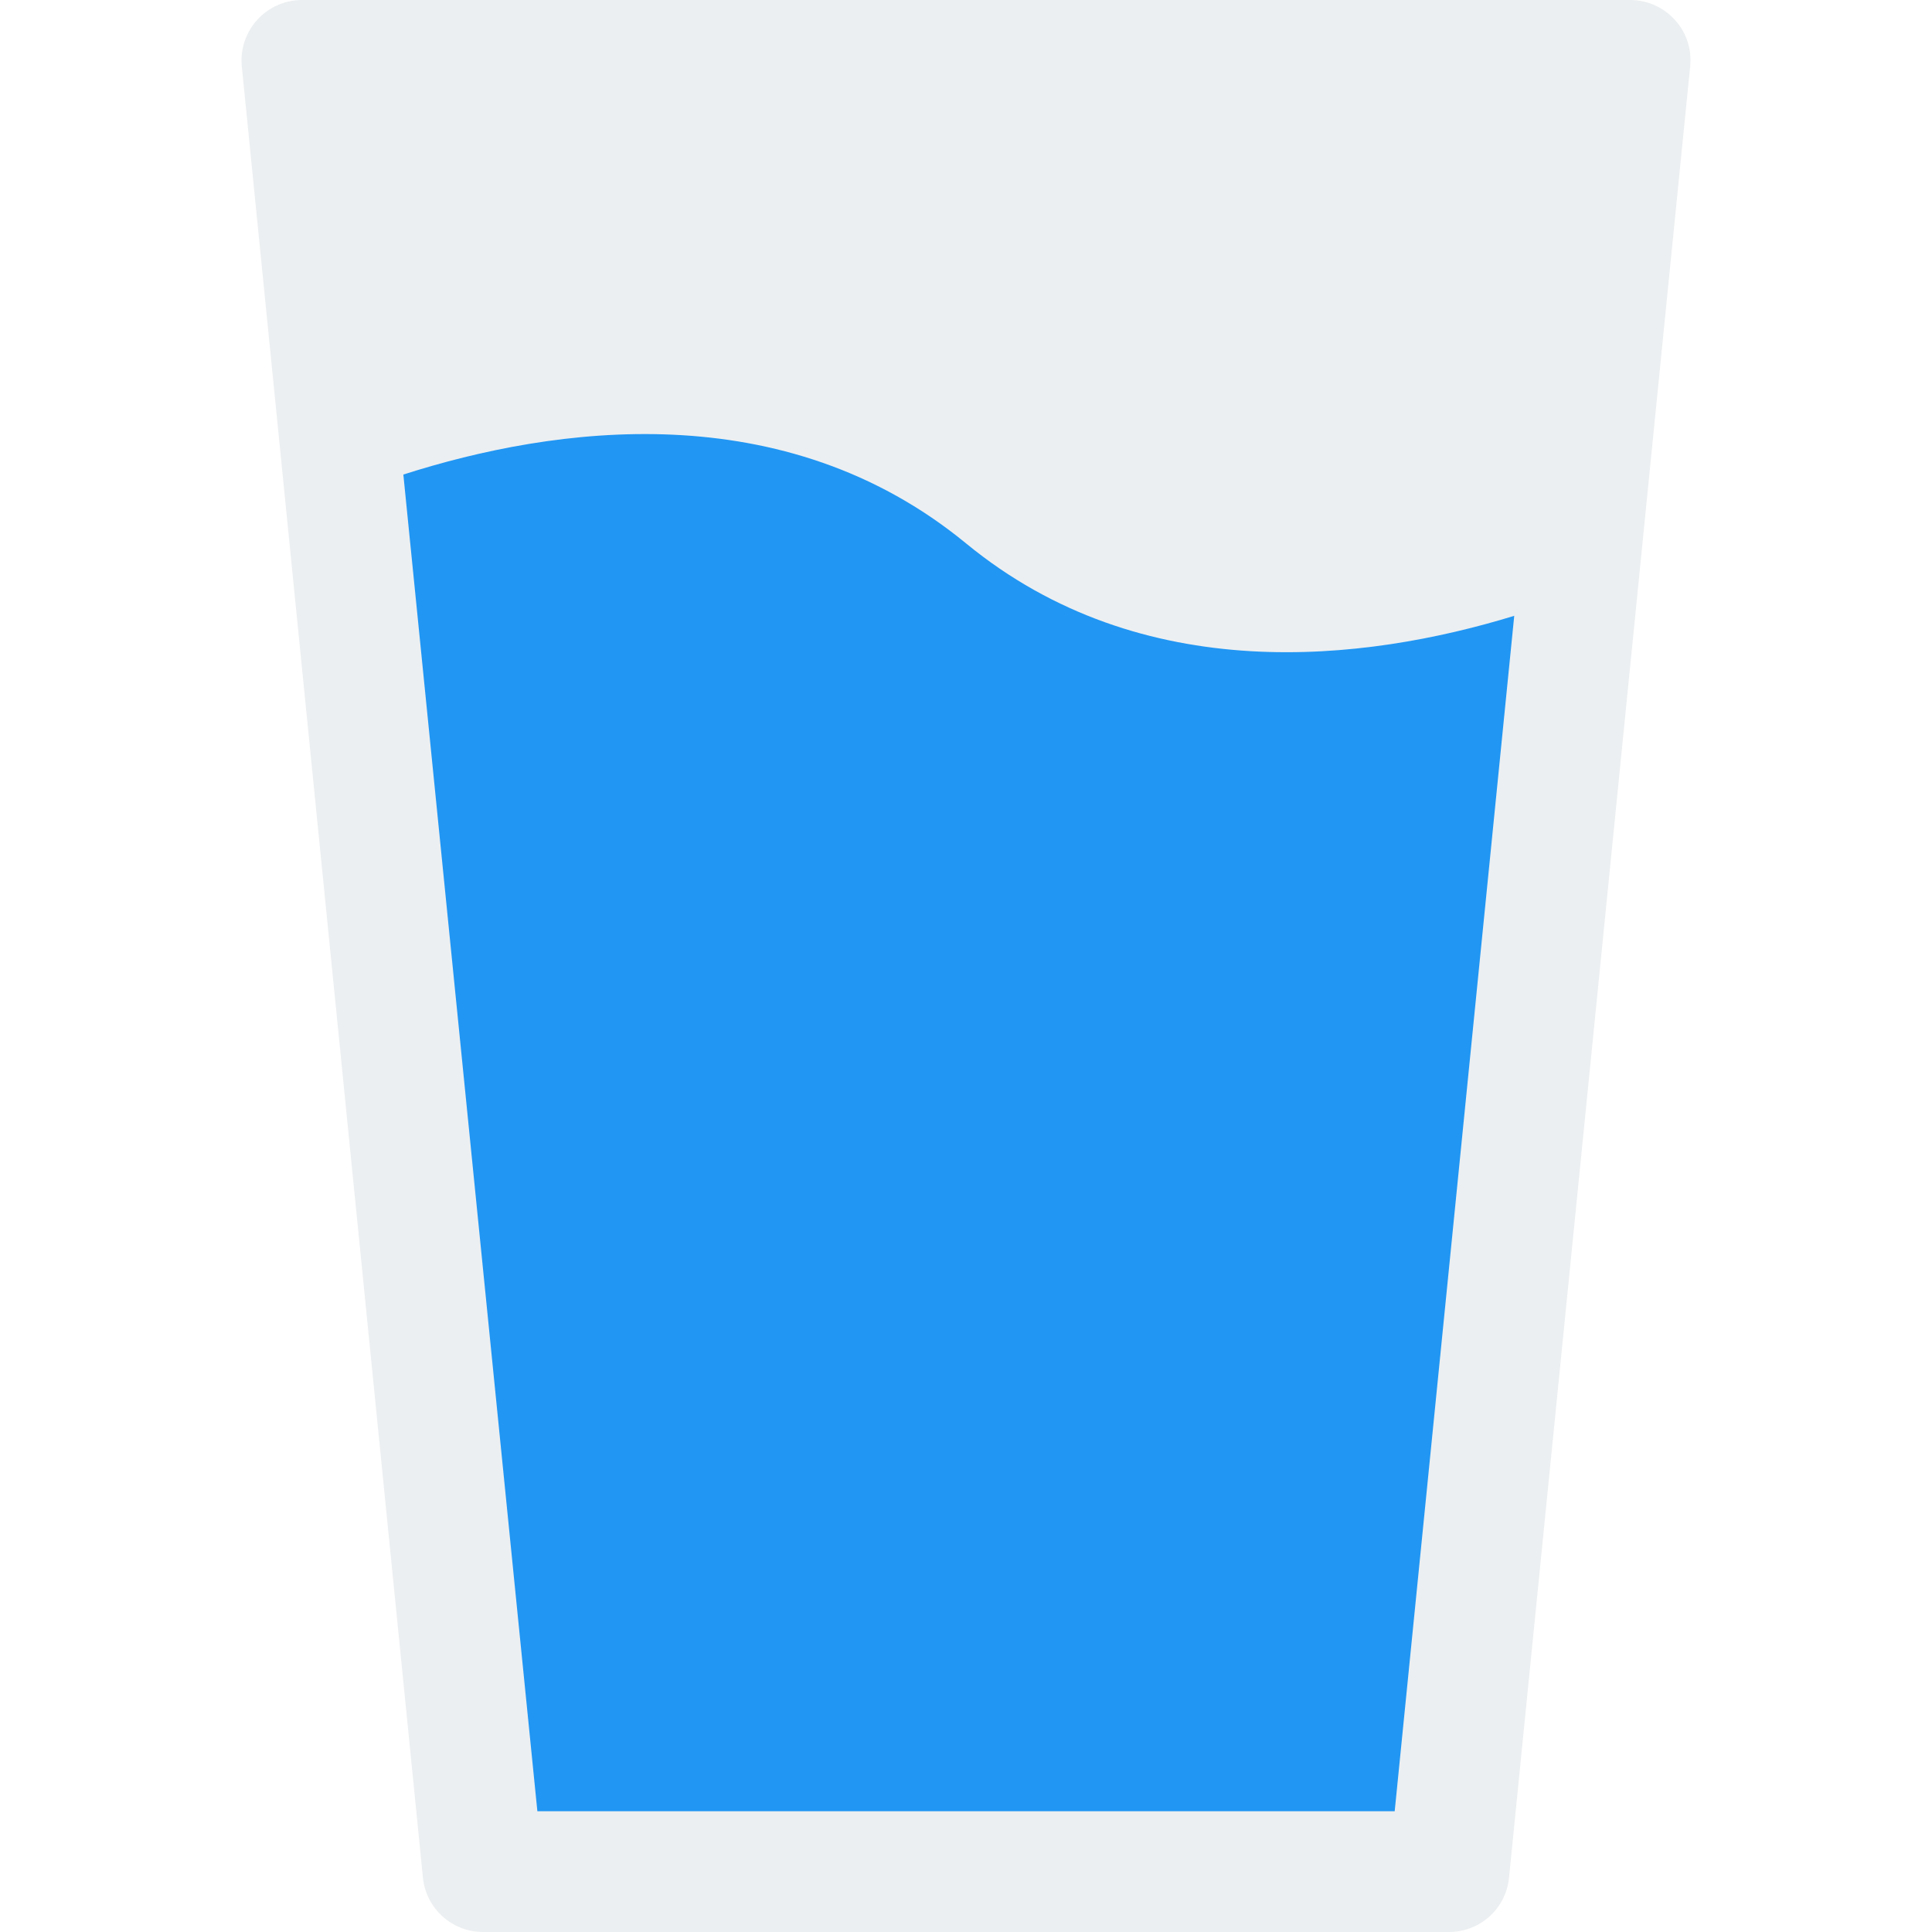
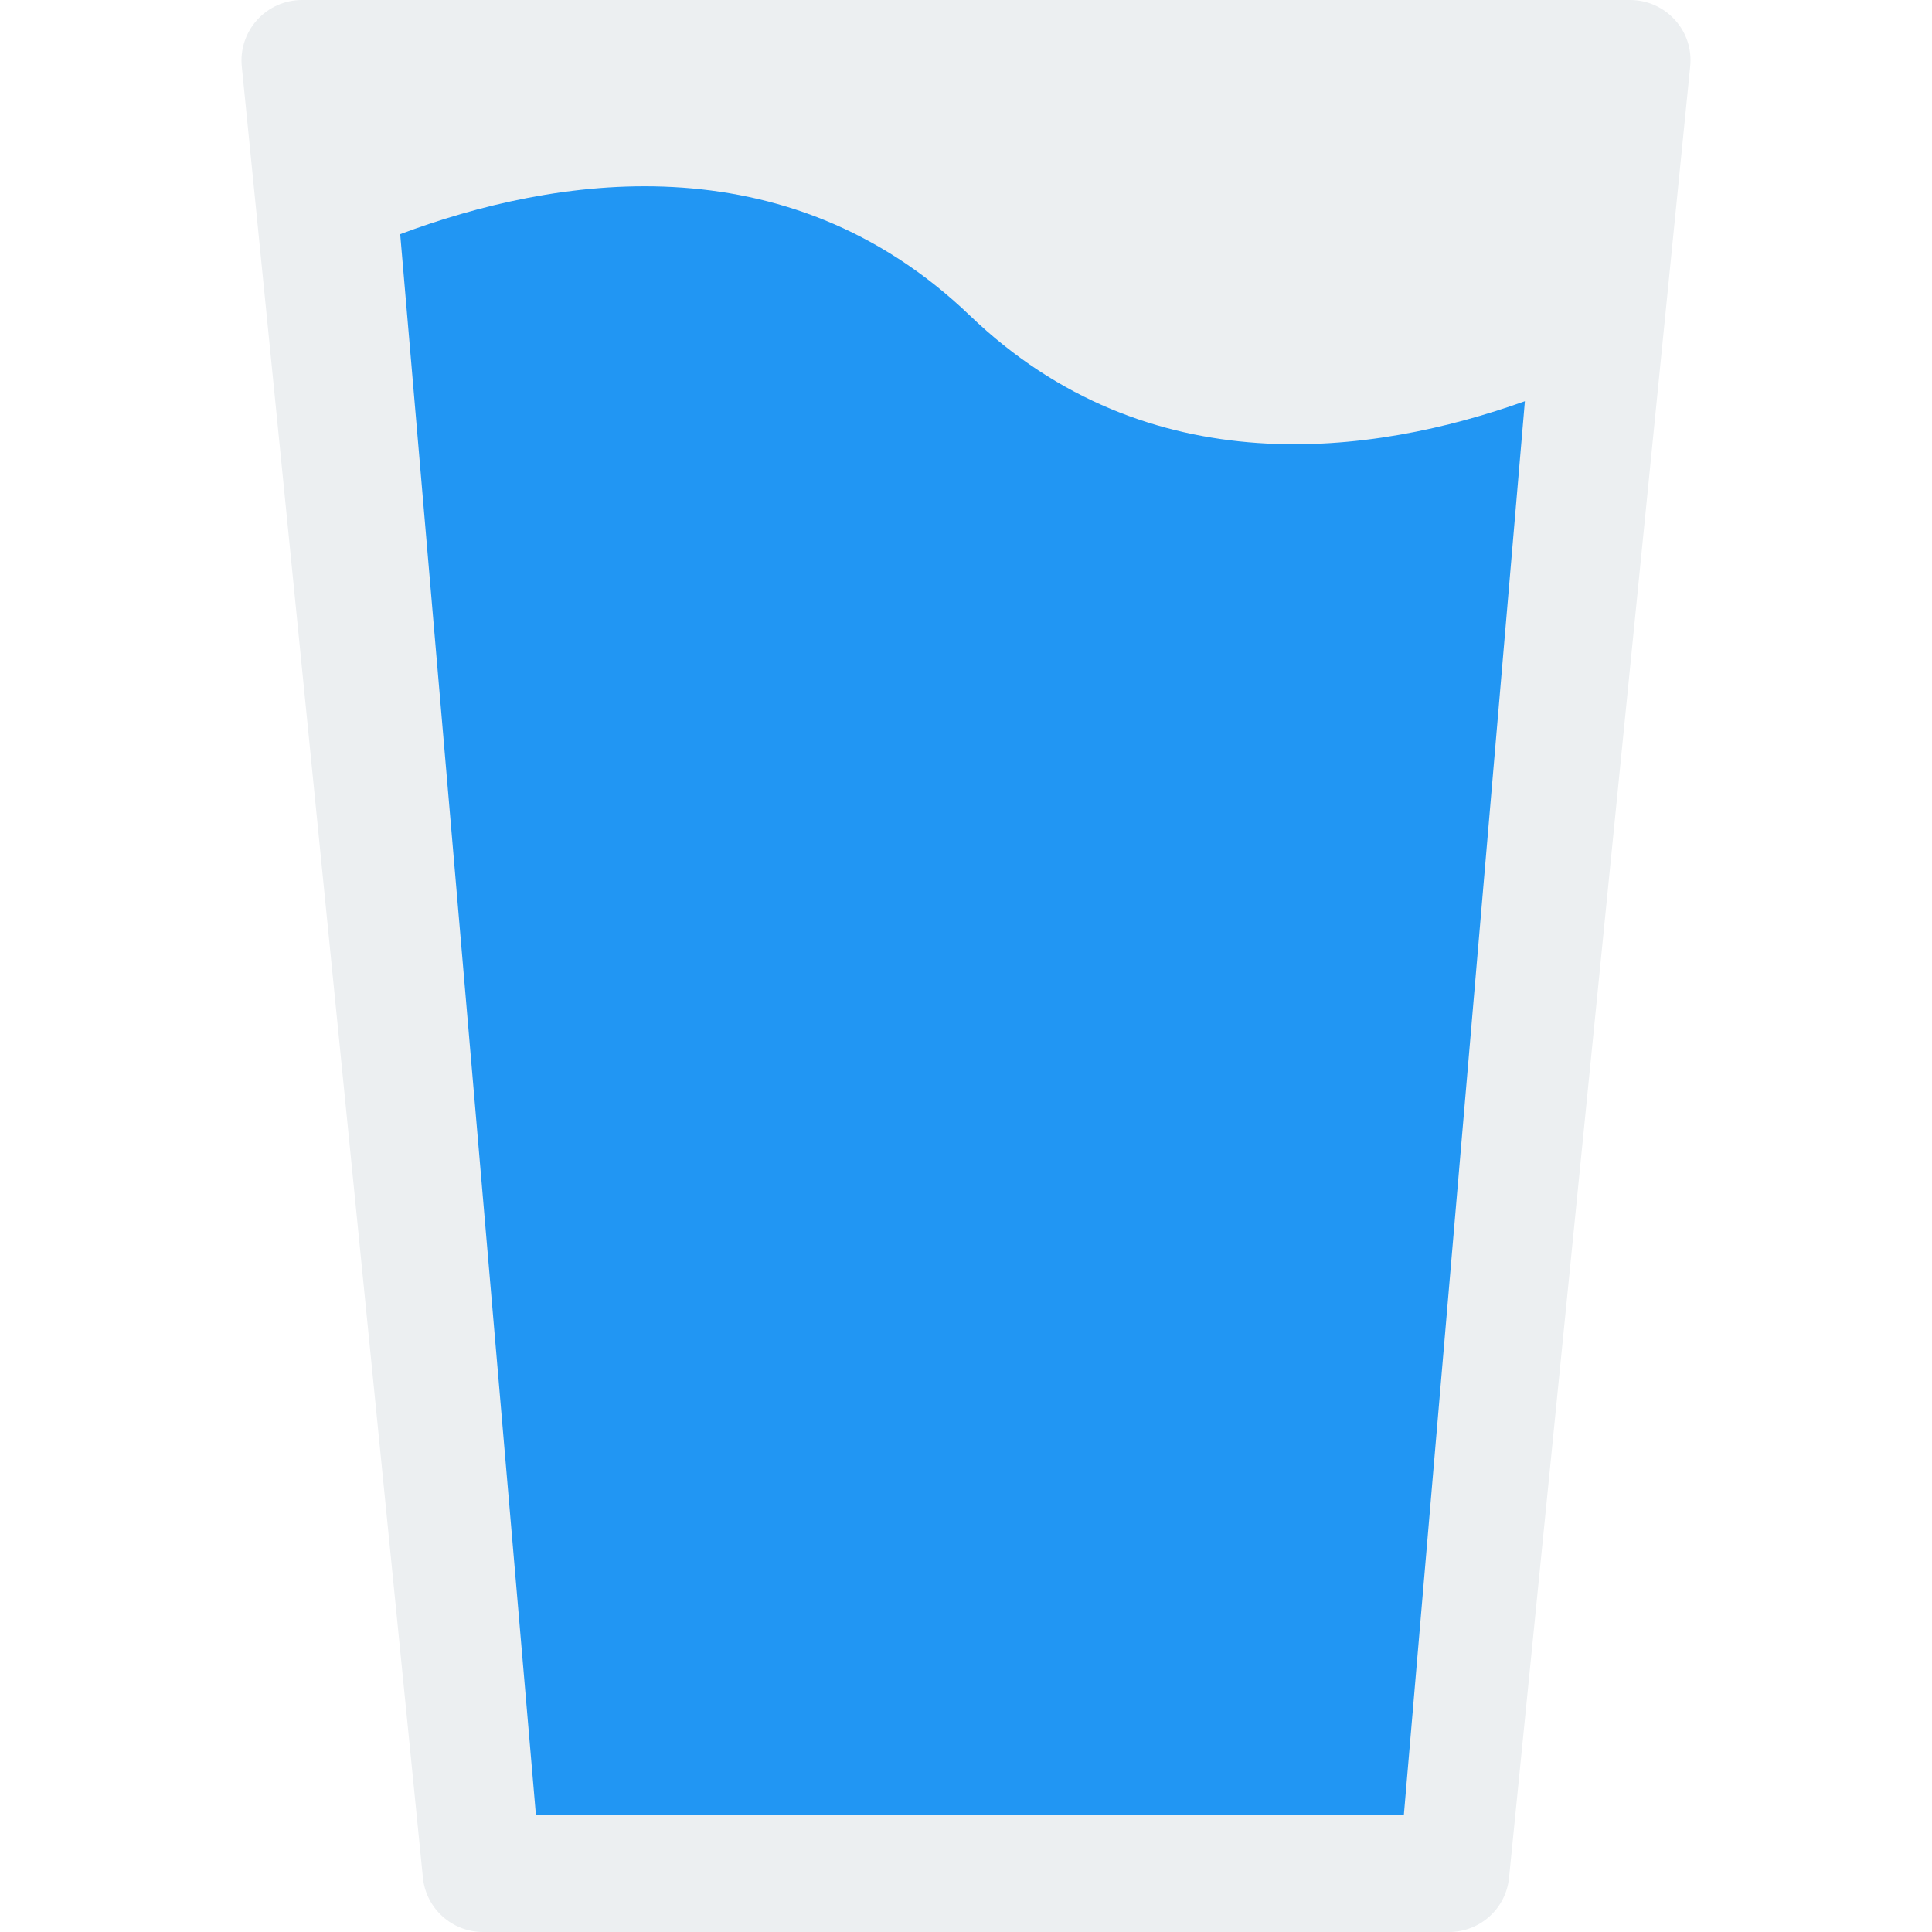
<svg xmlns="http://www.w3.org/2000/svg" width="280" height="280" viewBox="0 0 280 280" fill="none">
  <path d="M242.748 2.888C241.085 1.05 238.74 0 236.255 0H43.755C41.288 0 38.925 1.05 37.263 2.888C35.618 4.707 34.795 7.157 35.041 9.625L61.291 272.125C61.745 276.605 65.508 280 70.005 280H210.005C214.503 280 218.265 276.605 218.703 272.125L244.953 9.625C245.215 7.157 244.41 4.707 242.748 2.888Z" fill="#ECEFF1" />
-   <path d="M219.455 89.25L202.13 262.5H77.88L58.456 68.775C80.331 61.775 113.58 57.05 140.005 78.75C165.555 99.75 197.755 95.9 219.455 89.25Z" fill="#2196F3" />
+   <path d="M221 58.148L203.46 263H77.666L58 33.938C80.147 25.661 113.81 20.074 140.563 45.732C166.43 70.563 199.03 66.011 221 58.148Z" fill="#2196F3" />
</svg>
